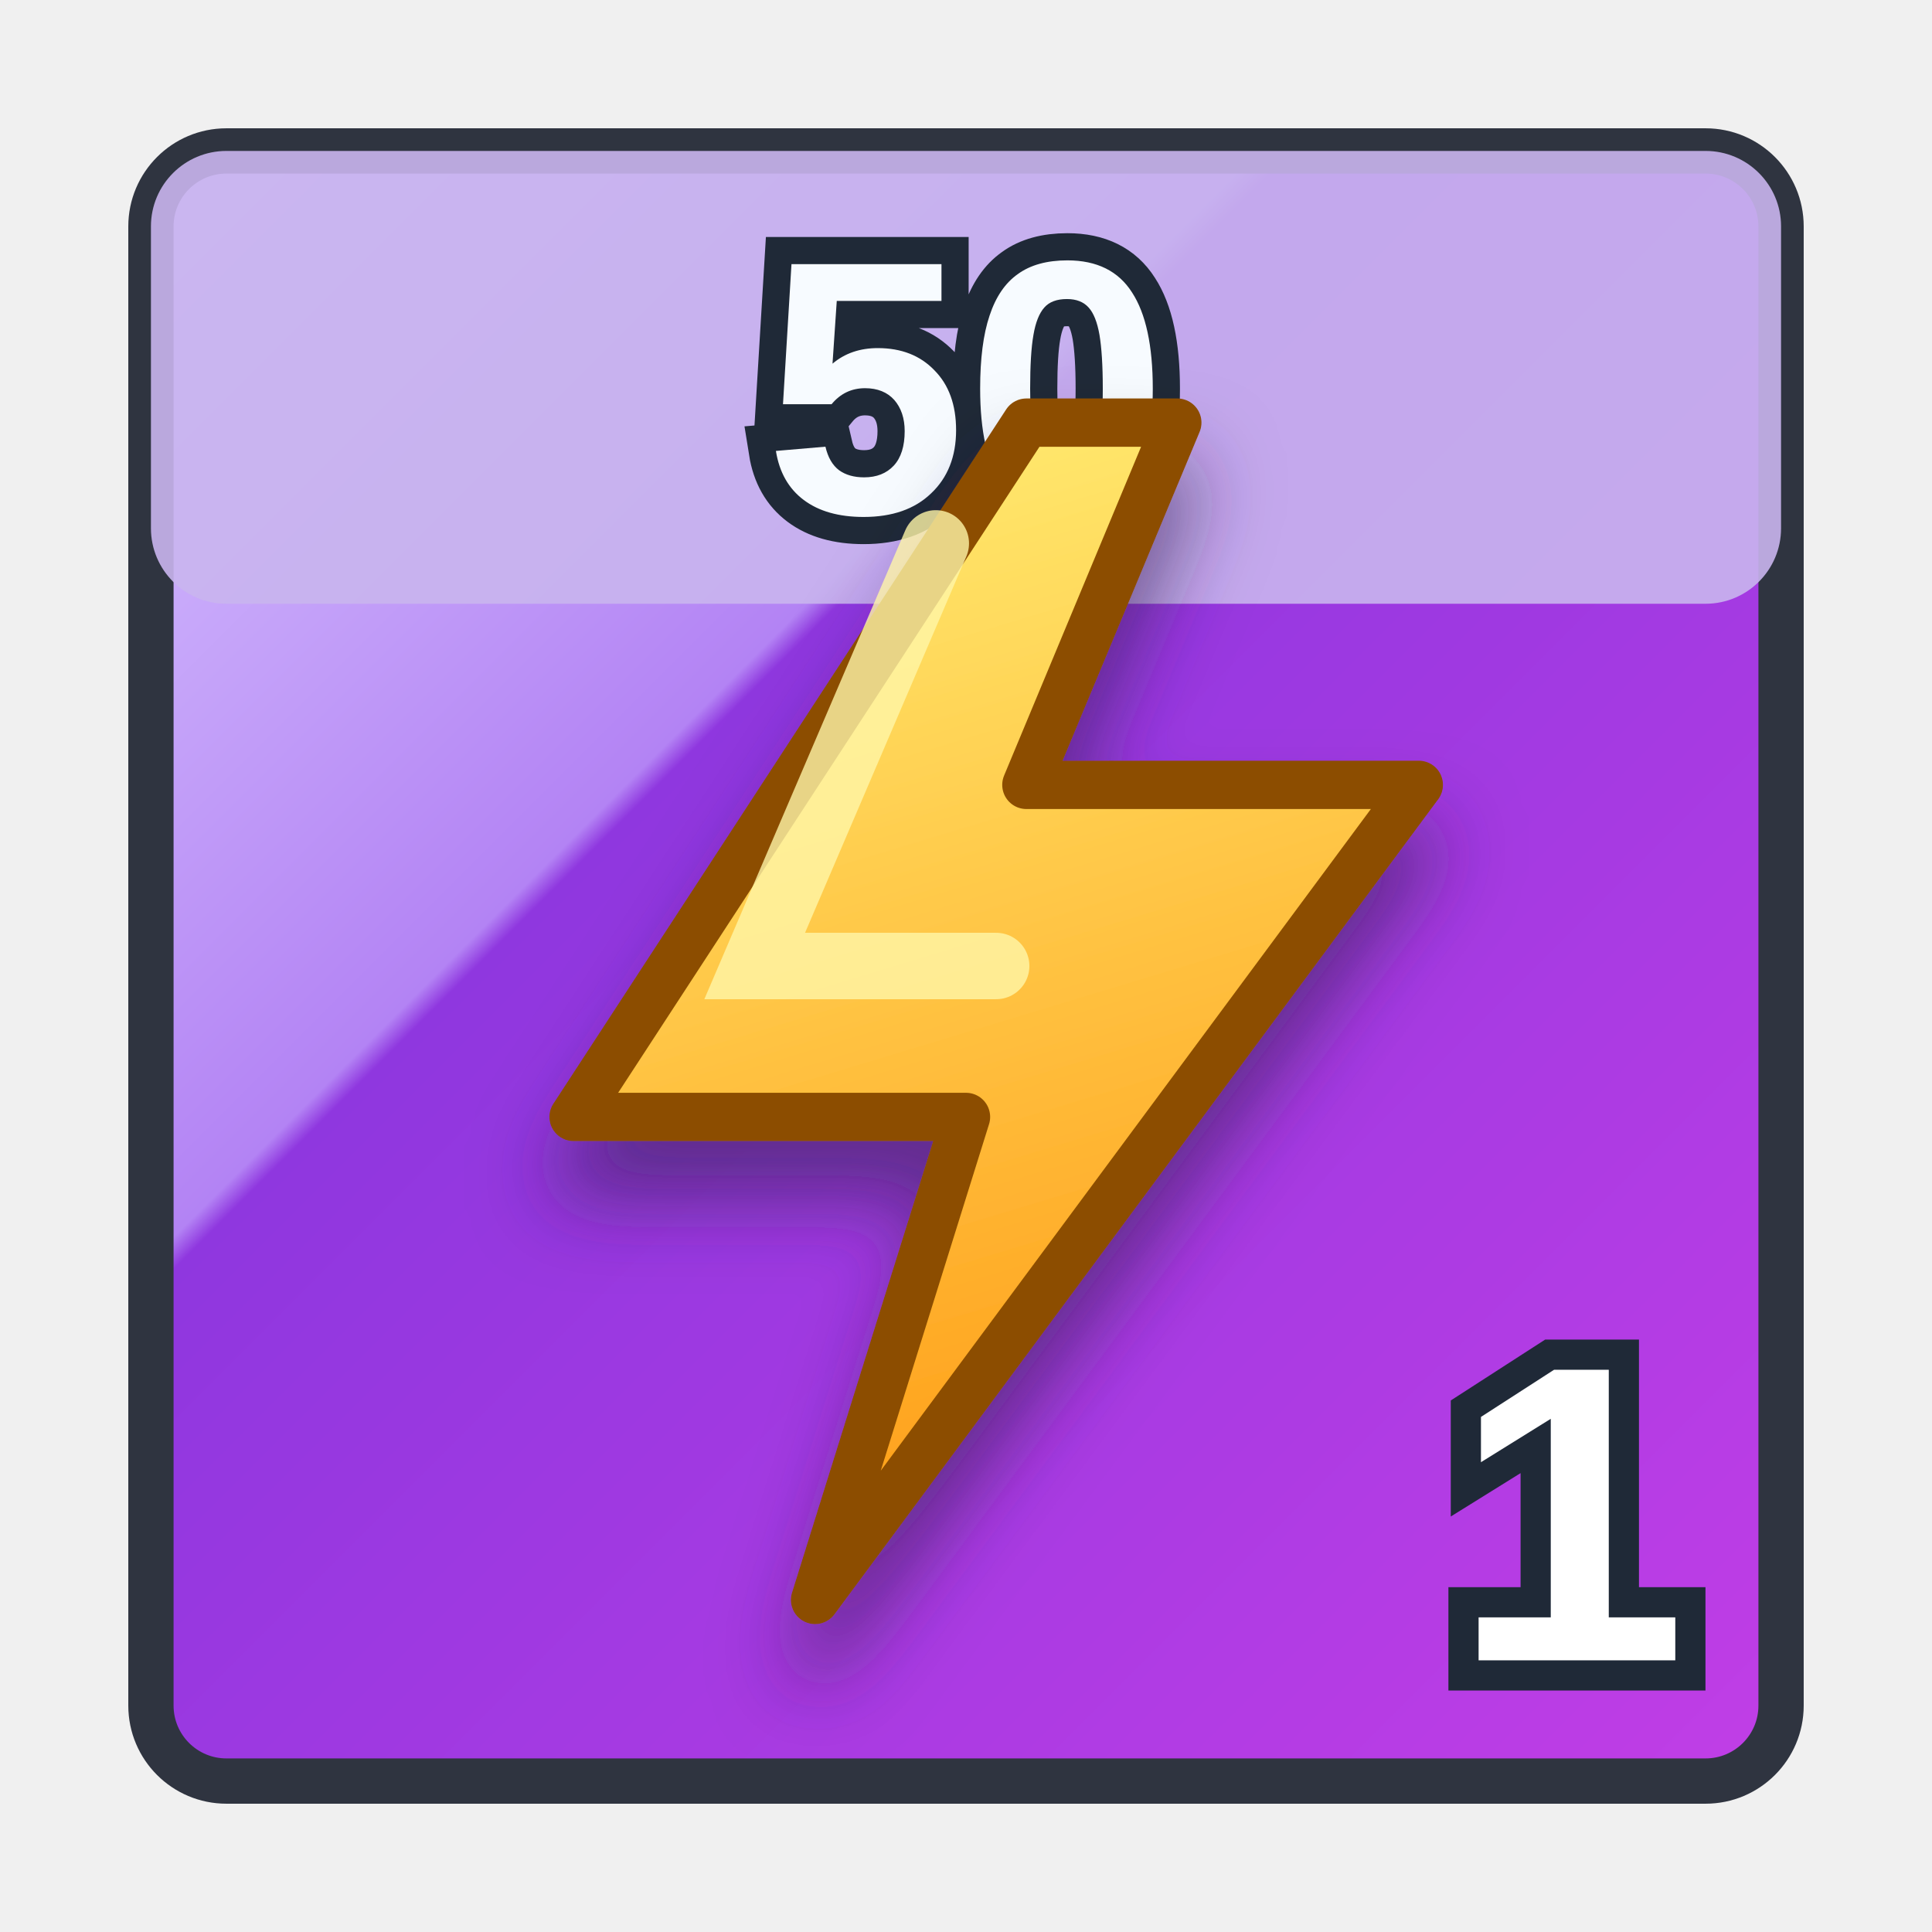
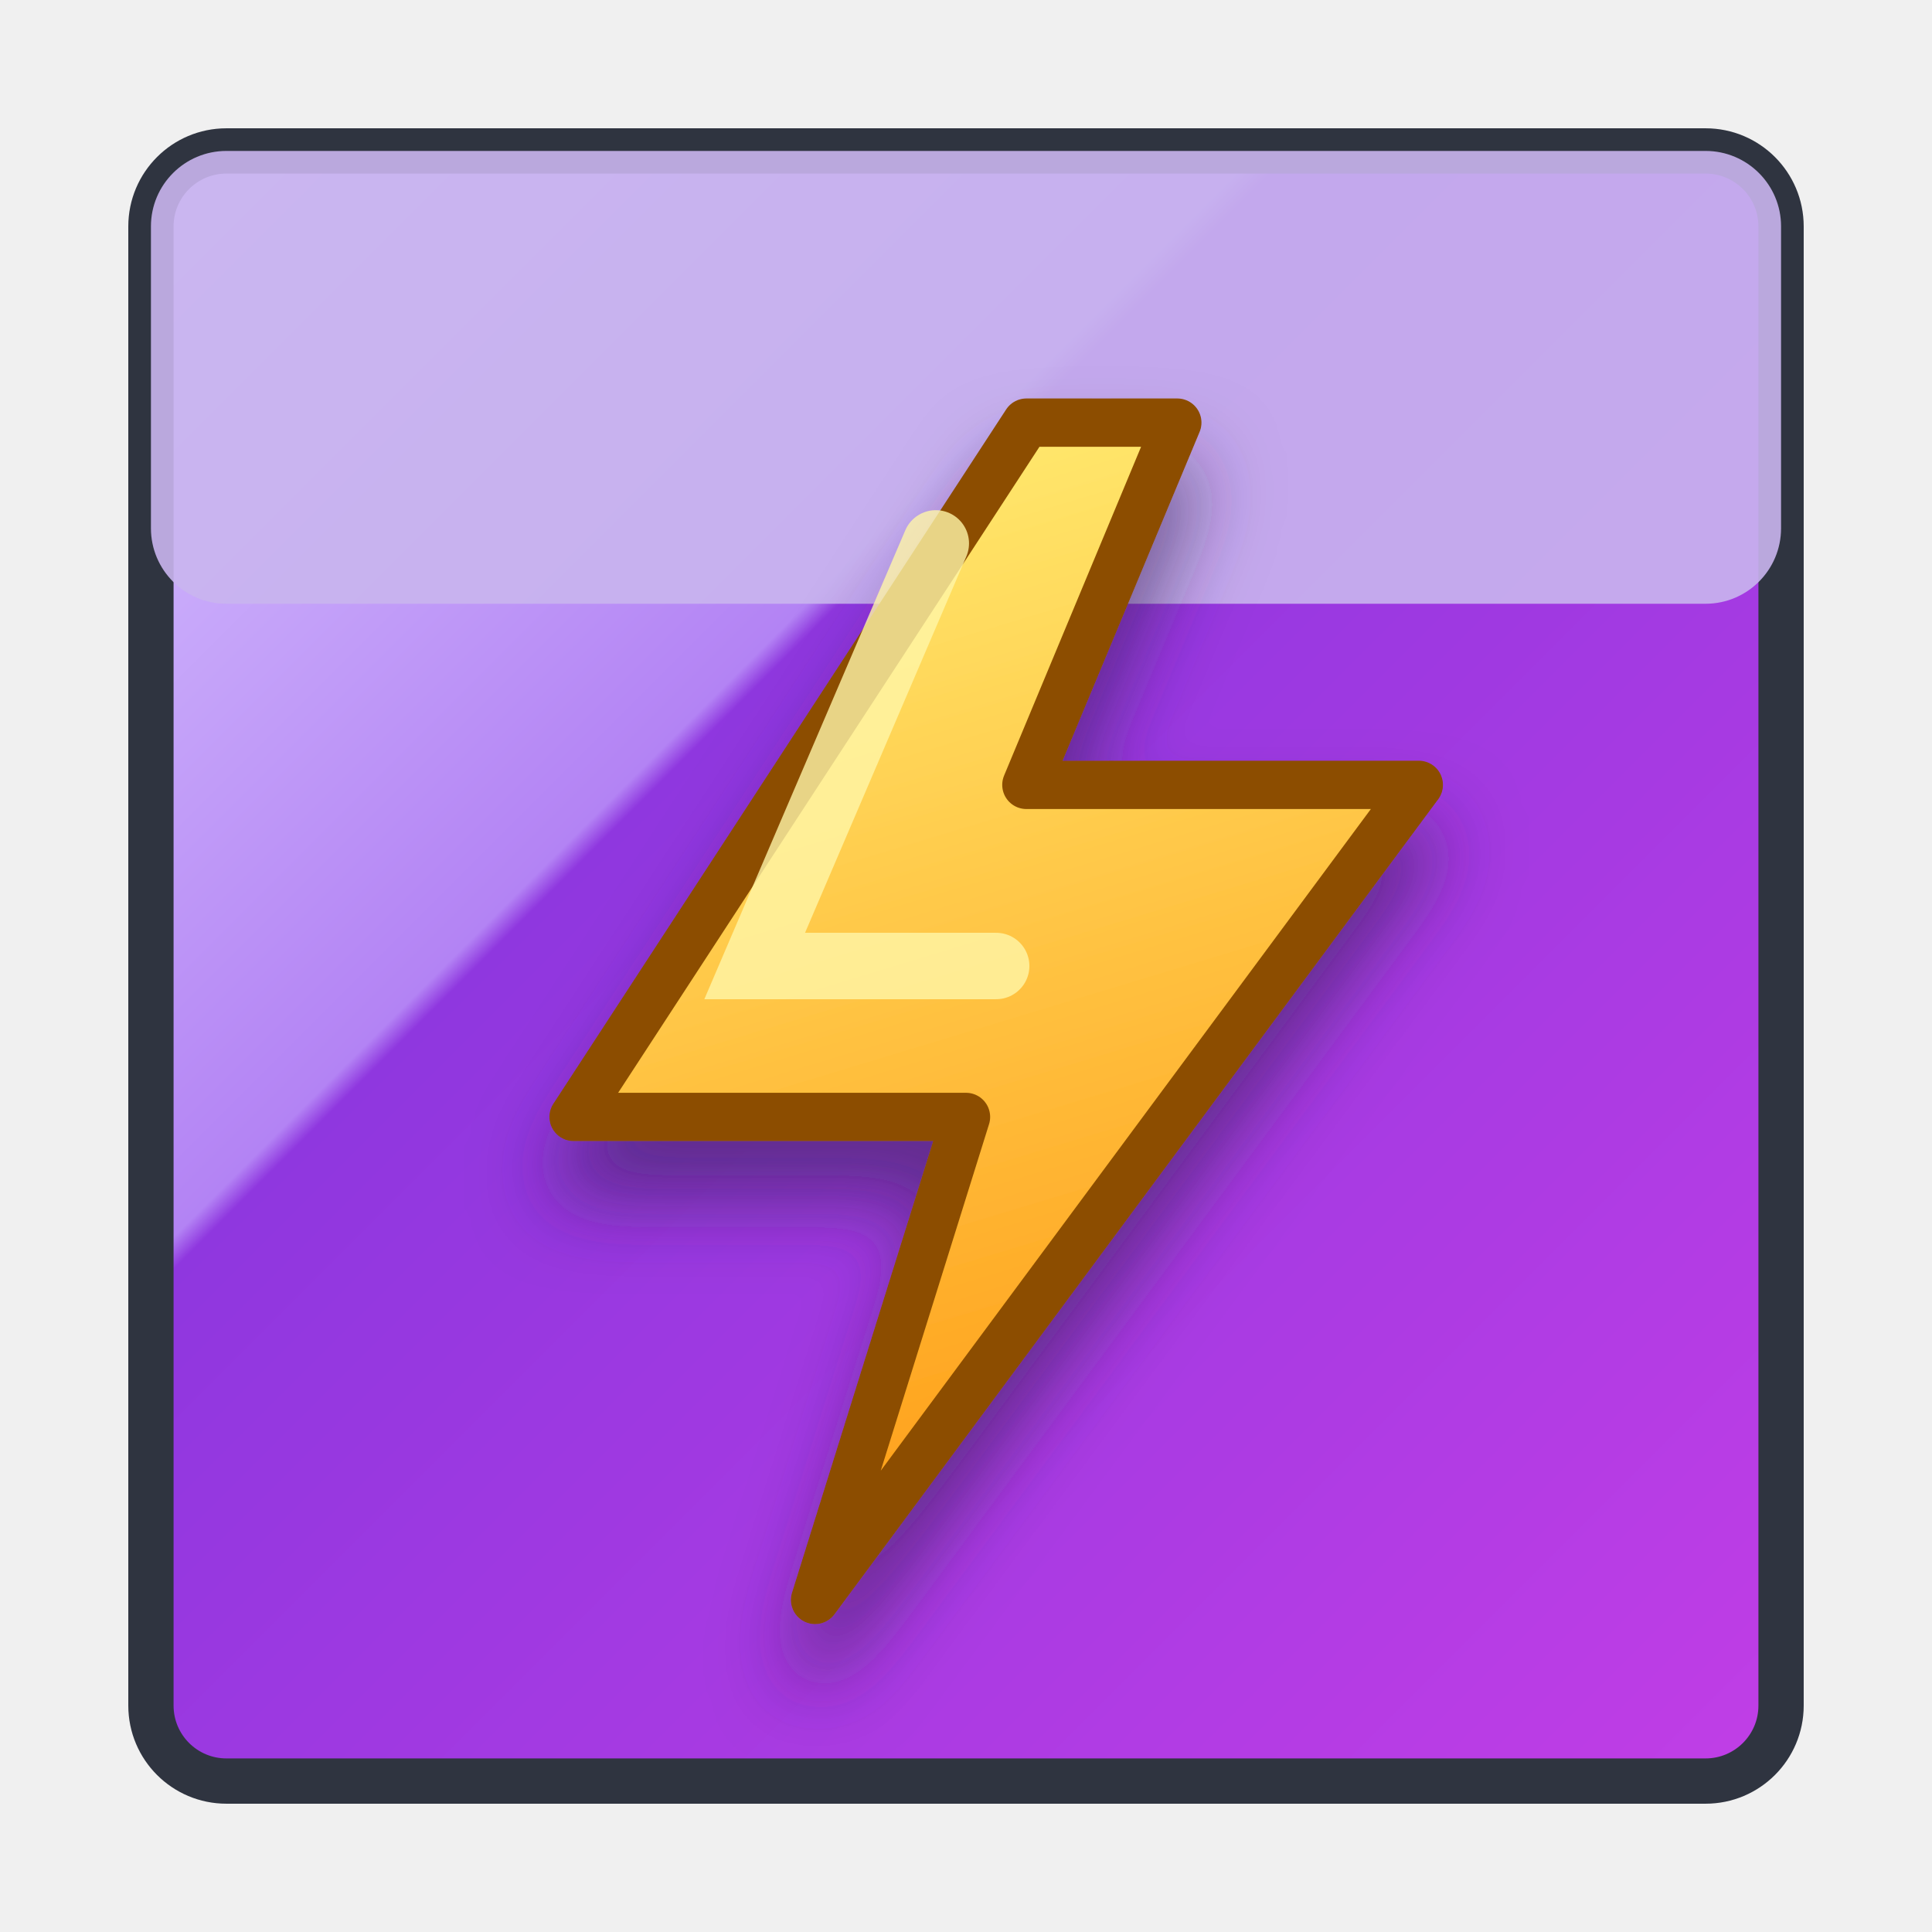
<svg xmlns="http://www.w3.org/2000/svg" viewBox="0 0 64 64">
  <defs>
    <linearGradient id="bg" x1="5" y1="5" x2="59" y2="59" gradientUnits="userSpaceOnUse">
      <stop offset="0" stop-color="#d8c6ff" />
      <stop offset="0.34" stop-color="#b383f4" />
      <stop offset="0.35" stop-color="#8f37df" />
      <stop offset="1" stop-color="#c13ee6" />
    </linearGradient>
    <linearGradient id="bolt" x1="27" y1="16" x2="37" y2="49" gradientUnits="userSpaceOnUse">
      <stop offset="0" stop-color="#ffe86d" />
      <stop offset="1" stop-color="#ff9e18" />
    </linearGradient>
    <filter id="shadow" x="-25%" y="-20%" width="150%" height="150%">
      <feDropShadow dx="0" dy="2" stdDeviation="1.3" flood-color="#31204d" flood-opacity=".55" />
    </filter>
  </defs>
  <rect x="5" y="5" width="54" height="54" rx="2.5" fill="url(#bg)" stroke="#2f3440" stroke-width="1.5" />
  <rect x="5" y="5" width="54" height="15" rx="2.5" fill="#c9b5ee" opacity=".9" />
-   <text x="32" y="17" text-anchor="middle" font-family="Arial, sans-serif" font-size="12" font-weight="900" fill="#f7fbff" stroke="#1f2937" stroke-width="1.8" paint-order="stroke">50</text>
  <path filter="url(#shadow)" d="M34 14 19 37h13l-5 16 20-27H34l5-12Z" fill="url(#bolt)" stroke="#8c4e00" stroke-width="1.6" stroke-linejoin="round" />
  <path d="M31 18 25 32h8" fill="none" stroke="#fff6a7" stroke-width="2.2" stroke-linecap="round" opacity=".8" />
-   <text x="52" y="55" text-anchor="middle" font-family="Arial, sans-serif" font-size="14" font-weight="900" fill="#ffffff" stroke="#1f2937" stroke-width="2" paint-order="stroke">1</text>
</svg>
